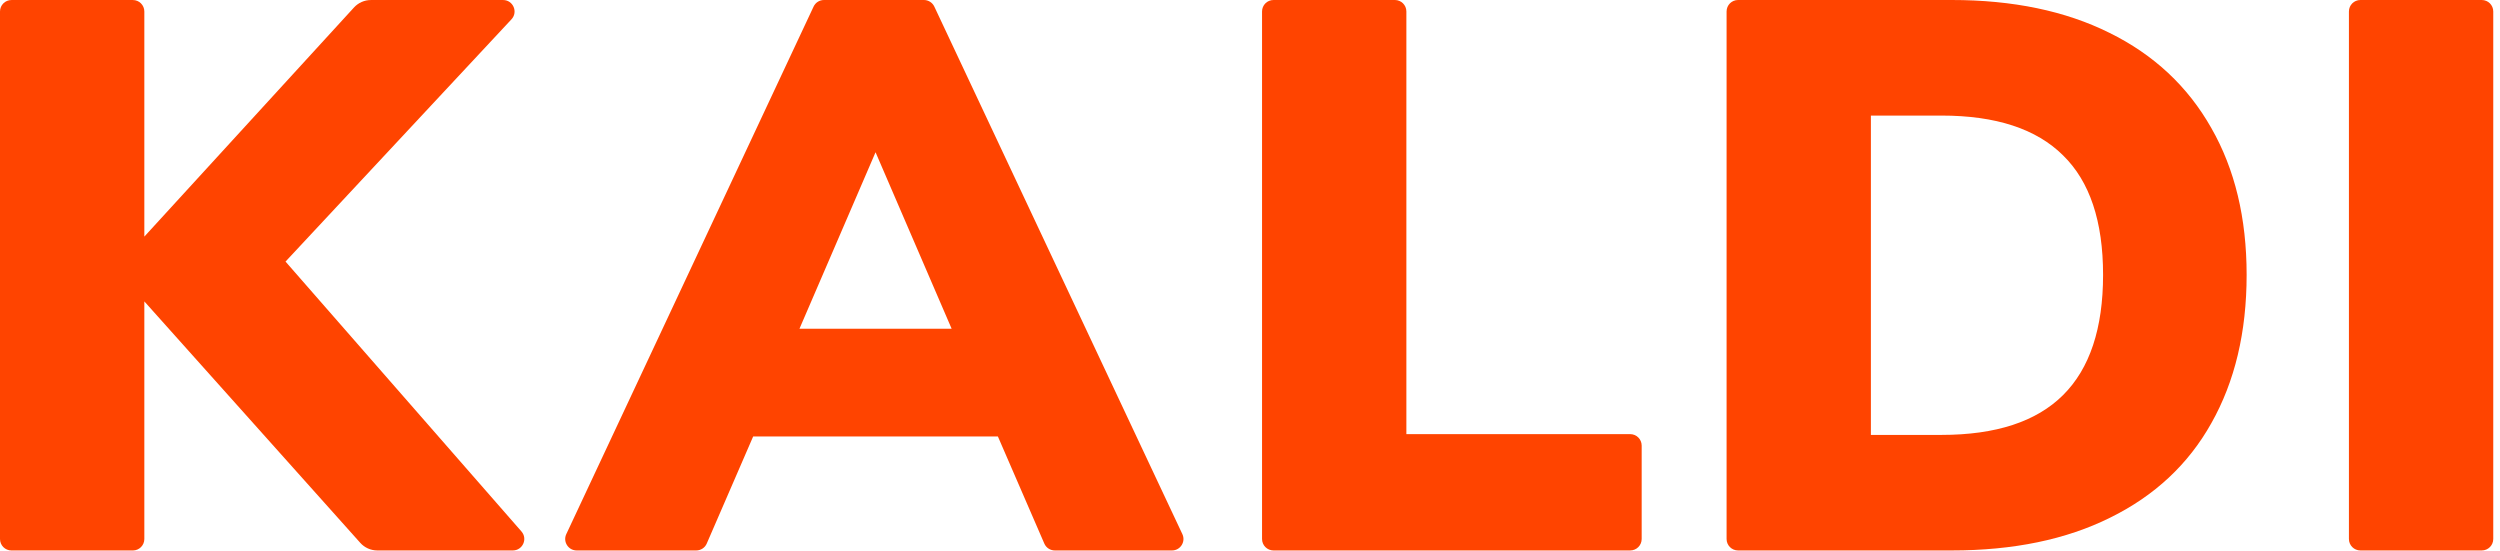
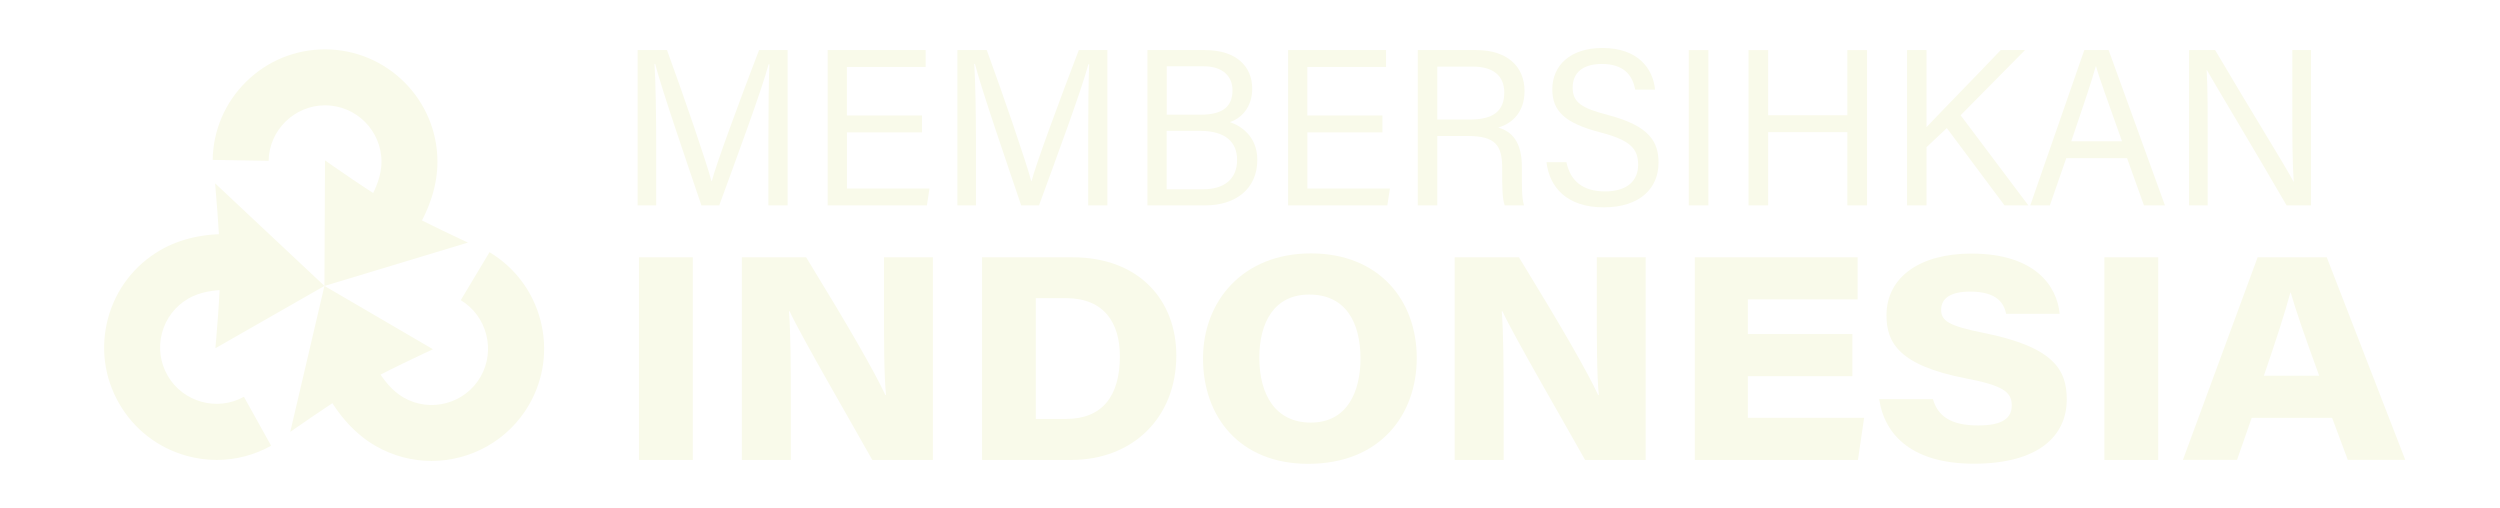
- <svg xmlns="http://www.w3.org/2000/svg" xmlns:xlink="http://www.w3.org/1999/xlink" viewBox="0 0 109 24">
-   <g transform="translate(-1470)">
-     <g style="mix-blend-mode:normal" transform="translate(1470)" fill="#f40">
-       <use xlink:href="#b" style="mix-blend-mode:normal" />
-       <use xlink:href="#c" style="mix-blend-mode:normal" />
-       <use xlink:href="#d" style="mix-blend-mode:normal" />
-       <use xlink:href="#e" style="mix-blend-mode:normal" />
-       <use xlink:href="#f" style="mix-blend-mode:normal" />
+ <svg xmlns="http://www.w3.org/2000/svg" version="1.1" x="0px" y="0px" viewBox="0 0 5589.9 1133.9" style="enable-background:new 0 0 5589.9 1133.9;" xml:space="preserve">
+   <g id="PROCESS">
+ </g>
+   <g id="FINAL">
+     <g id="LOGO_WHITE_30_">
+       <g>
+         <path style="fill:#F9FAEA;" d="M928.7,519.1l-106.5-65.6c20.4-33.1,30.8-64,30.8-91.8c0-69.6-56.6-126.2-126.2-126.2     c-68.5,0-125.1,55.7-126.2,124.1l-125.1-2.1c1.1-66.2,27.7-128.4,75-174.9c47.3-46.6,109.9-72.2,176.3-72.2     c138.6,0,251.3,112.7,251.3,251.3C978.1,413,961.4,466,928.7,519.1z" />
+         <path style="fill:#F9FAEA;" d="M964.8,1030.6c-42.6,0-85.7-10.8-125.2-33.6c-44.4-25.7-82-66.5-111.7-121.5l110.1-59.4     c18.5,34.2,40.1,58.7,64.1,72.6c60.3,34.8,137.6,14.1,172.4-46.2c34.2-59.3,14.3-136.1-44.3-171.3l64.3-107.3     c56.8,34.1,97.3,88.2,114,152.4c16.7,64.3,7.6,131.3-25.6,188.8C1136.3,985.5,1051.7,1030.6,964.8,1030.6z" />
+         <path style="fill:#F9FAEA;" d="M484.6,1028.4c-22.5,0-45.1-3-67.3-9.2c-64-17.7-117.5-59.1-150.7-116.6     c-33.6-58.1-42.5-125.9-25.1-190.7c17.4-64.8,59-119,117.1-152.6c44.4-25.7,98.6-37.8,161-36l-3.6,125     c-38.9-1.1-70.8,5.4-94.9,19.3c-29.2,16.9-50.1,44.1-58.8,76.6c-8.7,32.6-4.2,66.6,12.6,95.8c34.2,59.3,110.7,80.5,170.5,47.2     l60.8,109.4C568.5,1017.7,526.8,1028.4,484.6,1028.4z" />
+         <path style="fill:#F9FAEA;" d="M725.4,639.4l320.8-97c0,0-103.1-47.9-158.2-78.1c-52.9-28.9-161.3-105.7-161.3-105.7L725.4,639.4     z" />
+         <path style="fill:#F9FAEA;" d="M725.4,639.3L649,965.7c0,0,93-65.3,146.8-98c51.5-31.3,172.2-86.8,172.2-86.8L725.4,639.3z" />
+         <path style="fill:#F9FAEA;" d="M725.4,639.3L481,410c0,0,10,113.2,11.5,176.1c1.4,60.3-10.9,192.5-10.9,192.5L725.4,639.3z" />
+       </g>
+     </g>
+     <g>
+       <g>
+         <path style="fill:#F9FAEA;" d="M1549.1,575.3v453.1h-120.4V575.3H1549.1z" />
+         <path style="fill:#F9FAEA;" d="M1658.8,1028.4V575.3h143.7c97.2,158.8,151.7,253.8,177.1,307.8h1.5     c-4.7-44.9-4.5-128.9-4.5-203.4V575.3h109.3v453.1h-135.5c-39.9-71.6-160.7-279.4-184.8-332.4h-1.5c3.8,48.1,4.2,124,4.2,205.7     v126.7H1658.8z" />
+         <path style="fill:#F9FAEA;" d="M2195.7,575.3h202.5c147.9,0,232,95.2,232,219.5c0,139-97.3,233.6-235,233.6h-199.4V575.3z      M2316,936.7h67.9c80.1,0,120.1-50.4,120.1-139.9c0-74.9-34.9-129.4-119.4-130.2H2316V936.7z" />
+         <path style="fill:#F9FAEA;" d="M3167.8,800.5c0,126.1-80.9,236.6-242.8,236.6c-152.7,0-235.1-104.6-235.1-235.7     c0-127.4,88.3-234.8,241.3-234.8C3082.7,566.6,3167.8,670.5,3167.8,800.5z M2815.8,799.7c0,83.6,36.7,145.2,115.1,145.2     c82.9,0,111.1-71.4,111.1-143.1c0-79.7-32.2-143.2-114.6-143.2C2848.5,658.6,2815.8,721.9,2815.8,799.7z" />
+         <path style="fill:#F9FAEA;" d="M3252.6,1028.4V575.3h143.7c97.2,158.8,151.7,253.8,177.1,307.8h1.5     c-4.7-44.9-4.5-128.9-4.5-203.4V575.3h109.3v453.1h-135.5c-39.9-71.6-160.7-279.4-184.8-332.4h-1.5c3.8,48.1,4.2,124,4.2,205.7     v126.7H3252.6z" />
+         <path style="fill:#F9FAEA;" d="M4141.9,841.1h-233.8v93.1h260l-13.8,94.2h-364.8V575.3h364.1v94.2h-245.5v77.4h233.8V841.1z" />
+         <path style="fill:#F9FAEA;" d="M4322,892.5c10.8,37.9,40.1,58.8,101,58.8c56.7,0,75.2-17.6,75.2-45c0-30-19.8-44.4-103.2-60.4     c-149.3-28.9-176.9-80.1-176.9-140.6c0-87.5,77.3-138.3,189.5-138.3c143.6,0,191.9,73.2,197.7,134.7h-119.6     c-4.9-22.2-18.5-49.7-80.8-49.7c-42.6,0-64.6,14.5-64.6,40.8c0,25.1,18.3,36.1,94.2,51.4c157.8,31.5,186.7,82.7,186.7,148.8     c0,82.8-64.7,143.8-207.6,143.8c-135,0-199.3-61.1-211.8-144.3H4322z" />
+         <path style="fill:#F9FAEA;" d="M4825.7,575.3v453.1h-120.4V575.3H4825.7z" />
+         <path style="fill:#F9FAEA;" d="M5034.7,934.3l-32.8,94h-121l167.1-453.1h154.5l175.6,453.1h-128.5l-35.1-94H5034.7z      M5185.6,840.1c-33.6-91.9-52.6-147.2-63.6-185.8h-0.9c-10.5,39.8-32.1,107.2-59.2,185.8H5185.6z" />
+       </g>
+     </g>
+     <g>
+       <g>
+         <path style="fill:#F9FAEA;" d="M1718.1,310.5c0-64.6,0.7-130.3,2.2-166.8h-1.7c-15.3,57.5-71.5,209.1-110.4,315.5h-39.9     c-29.4-87-87.4-255.2-103.4-316.2h-1.5c2.7,40.1,3.8,117.5,3.8,177.1v139.1h-41.5V112h65.7c39,107.1,87.4,248,99.4,292.9h0.8     c7.8-32.8,65.2-187.7,105.6-292.9h63.9v347.2h-43V310.5z" />
+         <path style="fill:#F9FAEA;" d="M2061.7,296h-168v125.6h184.6l-5.8,37.7h-221.9V112h219.1v37.7h-176.1v108.5h168V296z" />
+         <path style="fill:#F9FAEA;" d="M2433.1,310.5c0-64.6,0.7-130.3,2.2-166.8h-1.7c-15.3,57.5-71.5,209.1-110.4,315.5h-39.9     c-29.4-87-87.4-255.2-103.4-316.2h-1.5c2.7,40.1,3.8,117.5,3.8,177.1v139.1h-41.5V112h65.7c39,107.1,87.4,248,99.4,292.9h0.8     c7.8-32.8,65.2-187.7,105.6-292.9h63.9v347.2h-43V310.5z" />
+         <path style="fill:#F9FAEA;" d="M2565.6,112h128.9c69.7,0,105.4,36.4,105.4,86.3c0,42.1-24.9,66.4-50,74.7     c24.2,7.9,61.4,31.7,61.4,84.3c0,65.9-49.5,101.9-115.9,101.9h-129.8V112z M2685.4,256.4c50.7,0,70.4-20.1,70.4-54.4     c0-31.3-21.7-53.8-64.2-53.8h-82.8v108.2H2685.4z M2608.7,423.2h82c43.9,0,75.4-20.8,75.4-65.6c0-39.3-25.2-65-83.1-65h-74.4     V423.2z" />
+         <path style="fill:#F9FAEA;" d="M3091.2,296h-168v125.6h184.6l-5.8,37.7h-221.9V112h219.1v37.7h-176.1v108.5h168V296z" />
+         <path style="fill:#F9FAEA;" d="M3213.7,304.2v155.1h-43.6V112h131.1c68.2,0,107.6,36.1,107.6,91.7c0,46.6-27.2,72.5-58.9,81.5     c31.1,8.8,53,32.3,53,88.7v12.2c0,26.4-0.6,56.8,4.7,73.1h-43c-5.8-14.6-5.8-43.4-5.8-76.9v-7.3c0-49.9-15.3-70.9-76.4-70.9     H3213.7z M3213.7,267.3h72.6c51.3,0,77.2-18,77.2-60.4c0-37.3-24.5-58-70.4-58h-79.4V267.3z" />
+         <path style="fill:#F9FAEA;" d="M3502.4,362.4c8.7,43,38,65.6,86,65.6c50.9,0,74.4-24.5,74.4-59.5c0-36.2-17.4-55-84.9-72.6     c-78.6-20.5-107-47.1-107-96.2c0-52.2,38.7-92.4,112.2-92.4c79.9,0,113.1,46.6,117.5,93h-44.4c-6-32.7-26-57.3-74.6-57.3     c-42.3,0-65.2,19.6-65.2,52.7c0,32.9,19.3,46,78.8,61.4c94.9,24.7,113.2,61.5,113.2,106.9c0,56.3-40.9,99.6-122.6,99.6     c-82.7,0-121.4-45.2-127.9-101H3502.4z" />
+         <path style="fill:#F9FAEA;" d="M3819.9,112v347.2h-43.9V112H3819.9z" />
+         <path style="fill:#F9FAEA;" d="M3909.6,112h43.9v145.7h177.1V112h44v347.2h-44V295.5h-177.1v163.7h-43.9V112z" />
+         <path style="fill:#F9FAEA;" d="M4264.1,112h43.5v172.3c29.8-31.8,113.4-116.9,165.9-172.3h54.3l-144,145.7l151.5,201.5H4482     l-129-172.8l-45.4,42.7v130.1h-43.5V112z" />
+         <path style="fill:#F9FAEA;" d="M4620.1,353.6l-36.7,105.6h-43.8c7.5-22.4,112.3-321.8,120.8-347.2h54.4l125.9,347.2h-46.9     l-37.8-105.6H4620.1z M4744.7,315.8c-32.3-91.5-50.8-141-58-167.6h-0.6c-8.9,32.8-28.6,90-54.8,167.6H4744.7z" />
+         <path style="fill:#F9FAEA;" d="M4894.6,459.2V112h58.4c76.9,131.1,159.4,263.1,175.1,294.1h0.7c-3.3-45.4-3.2-100.3-3.2-156.9     V112h41.7v347.2h-54.6c-77.2-133.2-160.4-270.8-178.1-302.4h-0.6c2.5,41.4,2.3,99.7,2.3,162.3v140.1H4894.6z" />
+       </g>
    </g>
  </g>
-   <defs>
-     <path id="b" d="M22.735 23.171c.283.323.053.829-.376.829h-5.907c-.285 0-.556-.121-.745-.333l-9.414-10.526v10.36c0 .276-.224.5-.5.5h-5.293c-.276 0-.5-.224-.5-.5v-23c0-.276.224-.5.5-.5h5.293c.276 0 .5.224.5.5v9.815l9.141-9.99c.19-.207.457-.325.738-.325h5.762c.437 0 .664.521.366.841l-9.851 10.563 10.287 11.767z" />
-     <path id="c" d="M45.991 24c-.199 0-.38-.118-.459-.301l-2.024-4.669h-10.67l-2.024 4.669c-.079.183-.259.301-.459.301h-5.212c-.366 0-.608-.381-.453-.712l10.782-23c.082-.176.259-.288.453-.288h4.358c.194 0 .37.112.453.287l10.815 23c.156.332-.086.713-.452.713h-5.108zm-11.135-9.668h6.635l-3.317-7.694-3.317 7.694z" />
-     <path id="d" d="M55.525 24c-.276 0-.5-.224-.5-.5v-23c0-.276.224-.5.5-.5h5.293c.276 0 .5.224.5.5v18.428h9.759c.276 0 .5.224.5.5v4.072c0 .276-.224.5-.5.5h-15.552z" />
-     <path id="e" d="M75.279.5c0-.276.224-.5.5-.5h9.315c2.667 0 4.959.477 6.874 1.43 1.938.953 3.42 2.338 4.446 4.153 1.026 1.793 1.539 3.926 1.539 6.4 0 2.496-.513 4.652-1.539 6.468-1.003 1.793-2.474 3.166-4.412 4.119-1.915.953-4.218 1.43-6.908 1.43h-9.315c-.276 0-.5-.224-.5-.5v-23zm9.37 18.462c2.371 0 4.138-.579 5.301-1.736 1.163-1.157 1.744-2.905 1.744-5.242 0-2.338-.581-4.074-1.744-5.209-1.163-1.157-2.93-1.736-5.301-1.736h-3.078v13.923h3.078z" />
-     <path id="f" d="M102.913 24c-.276 0-.5-.224-.5-.5v-23c0-.276.224-.5.5-.5h5.293c.276 0 .5.224.5.5v23c0 .276-.224.5-.5.5h-5.293z" />
-   </defs>
</svg>
